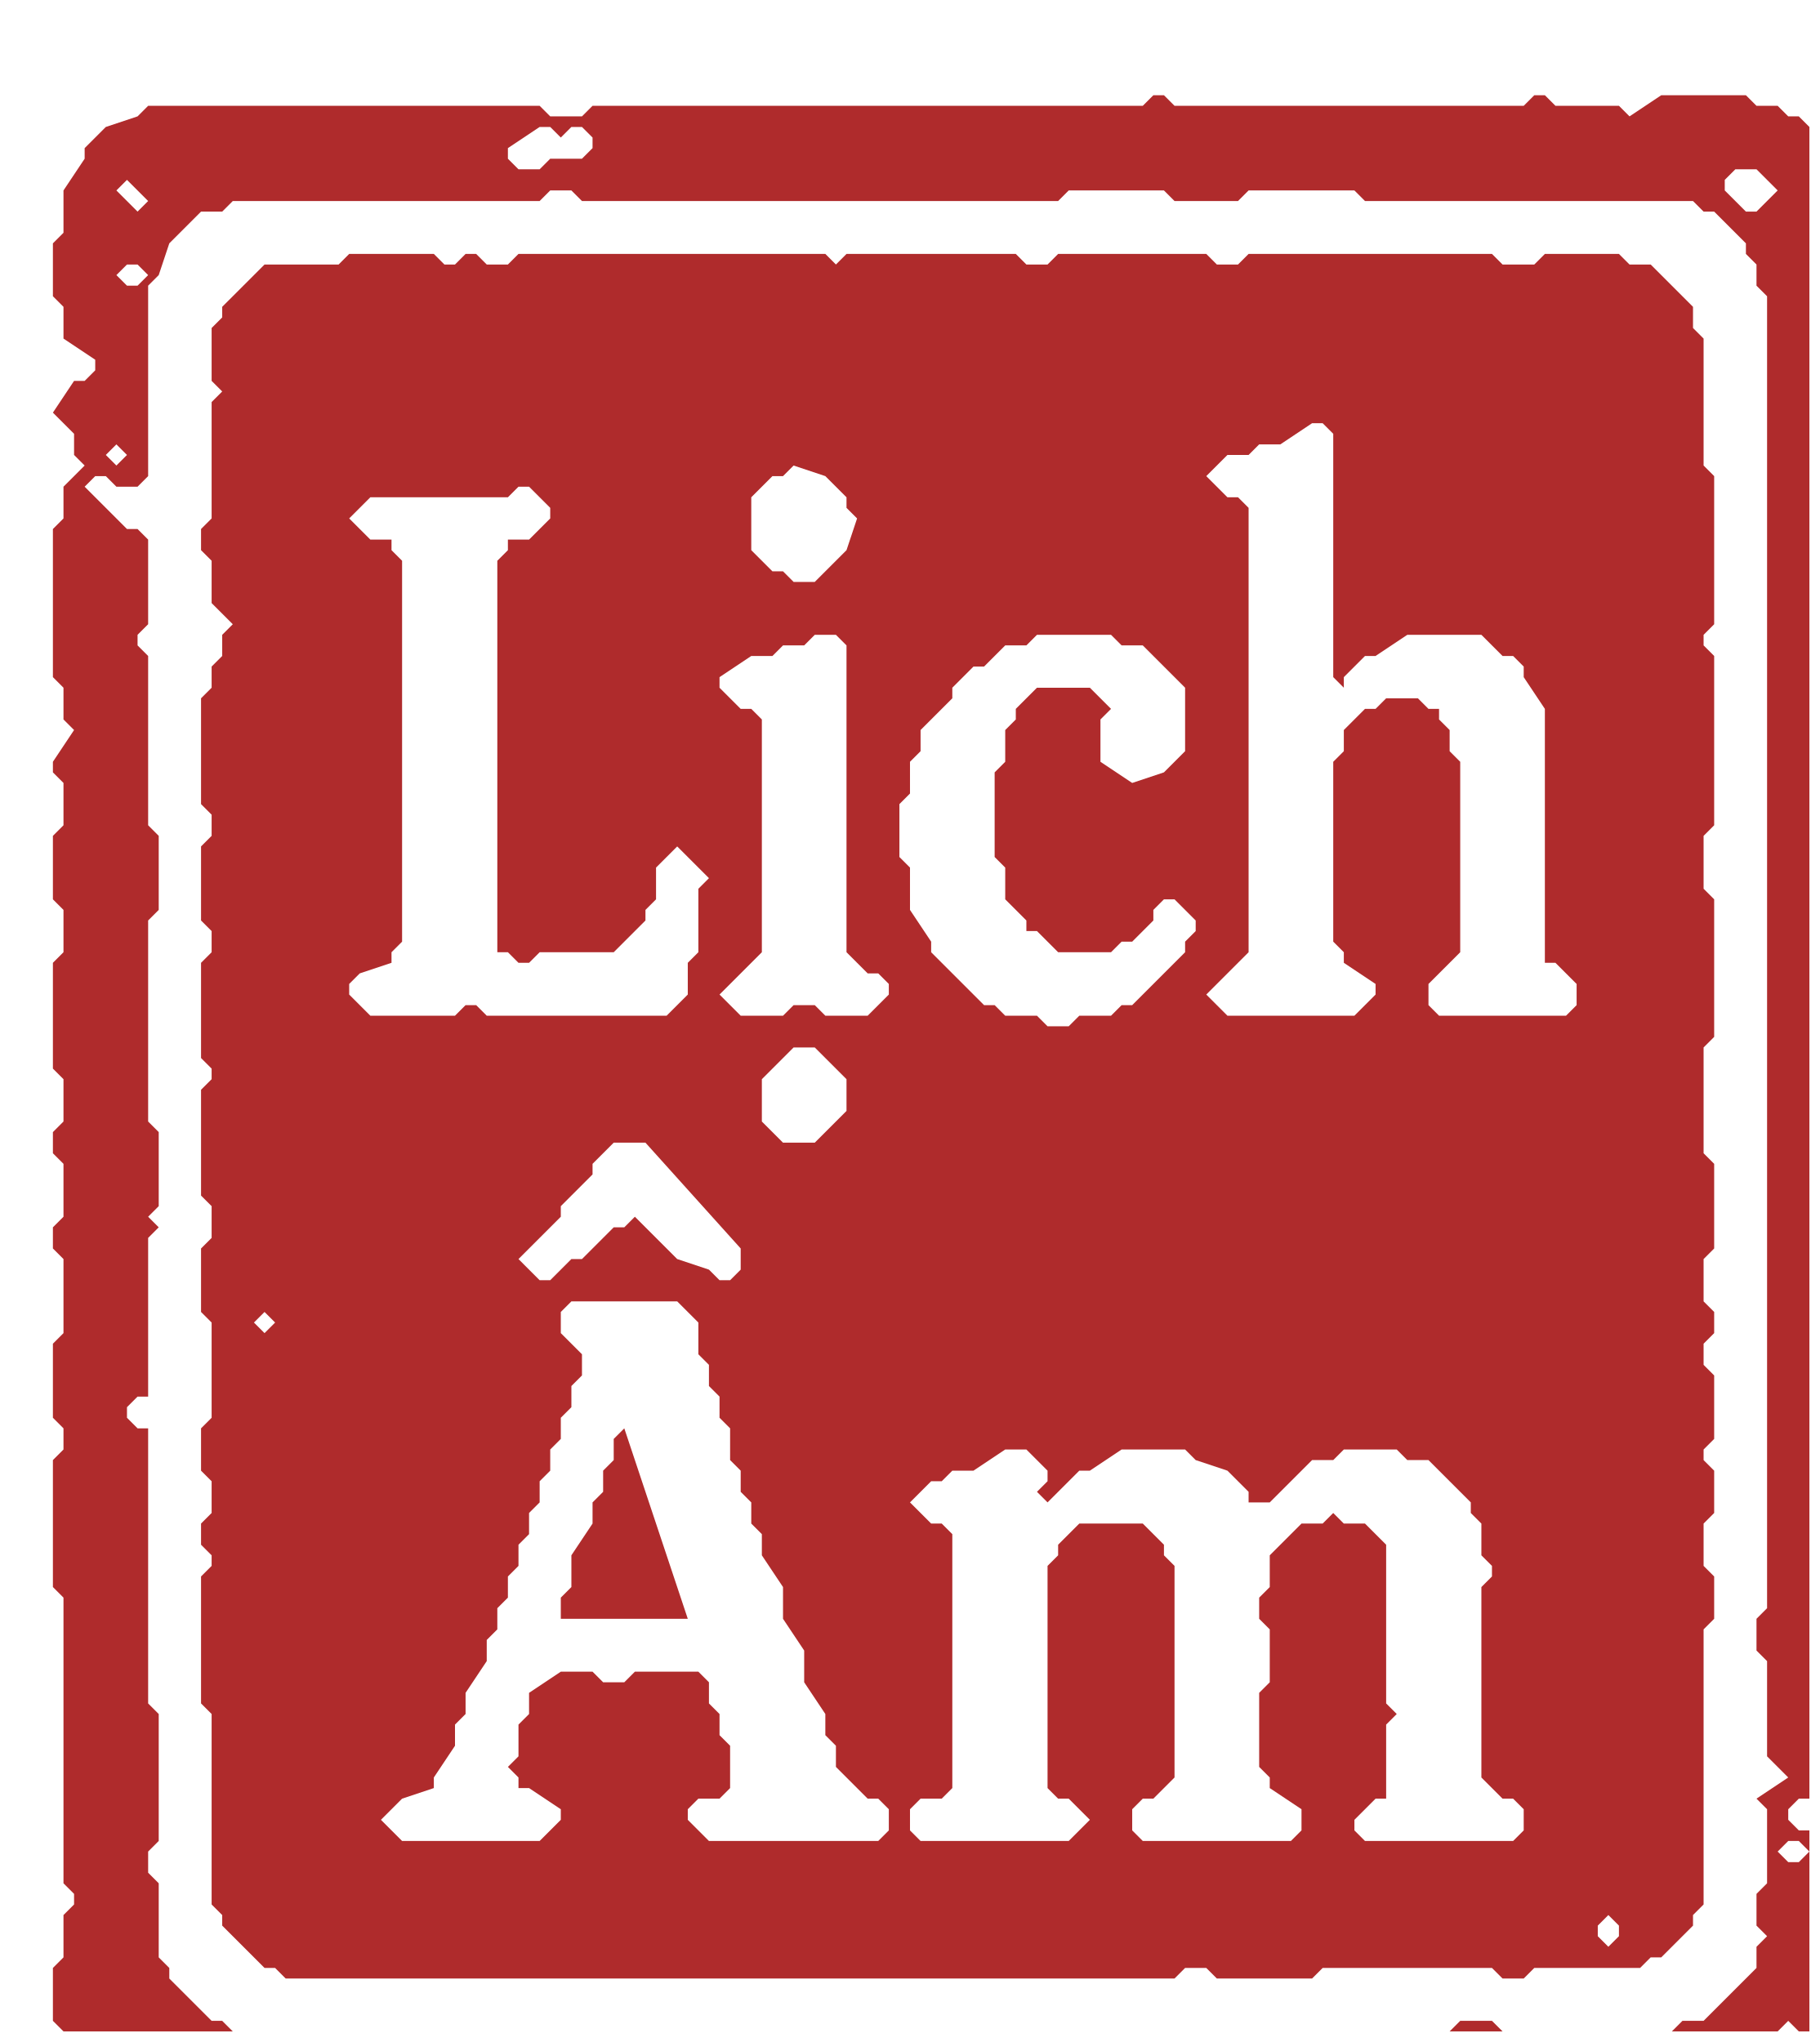
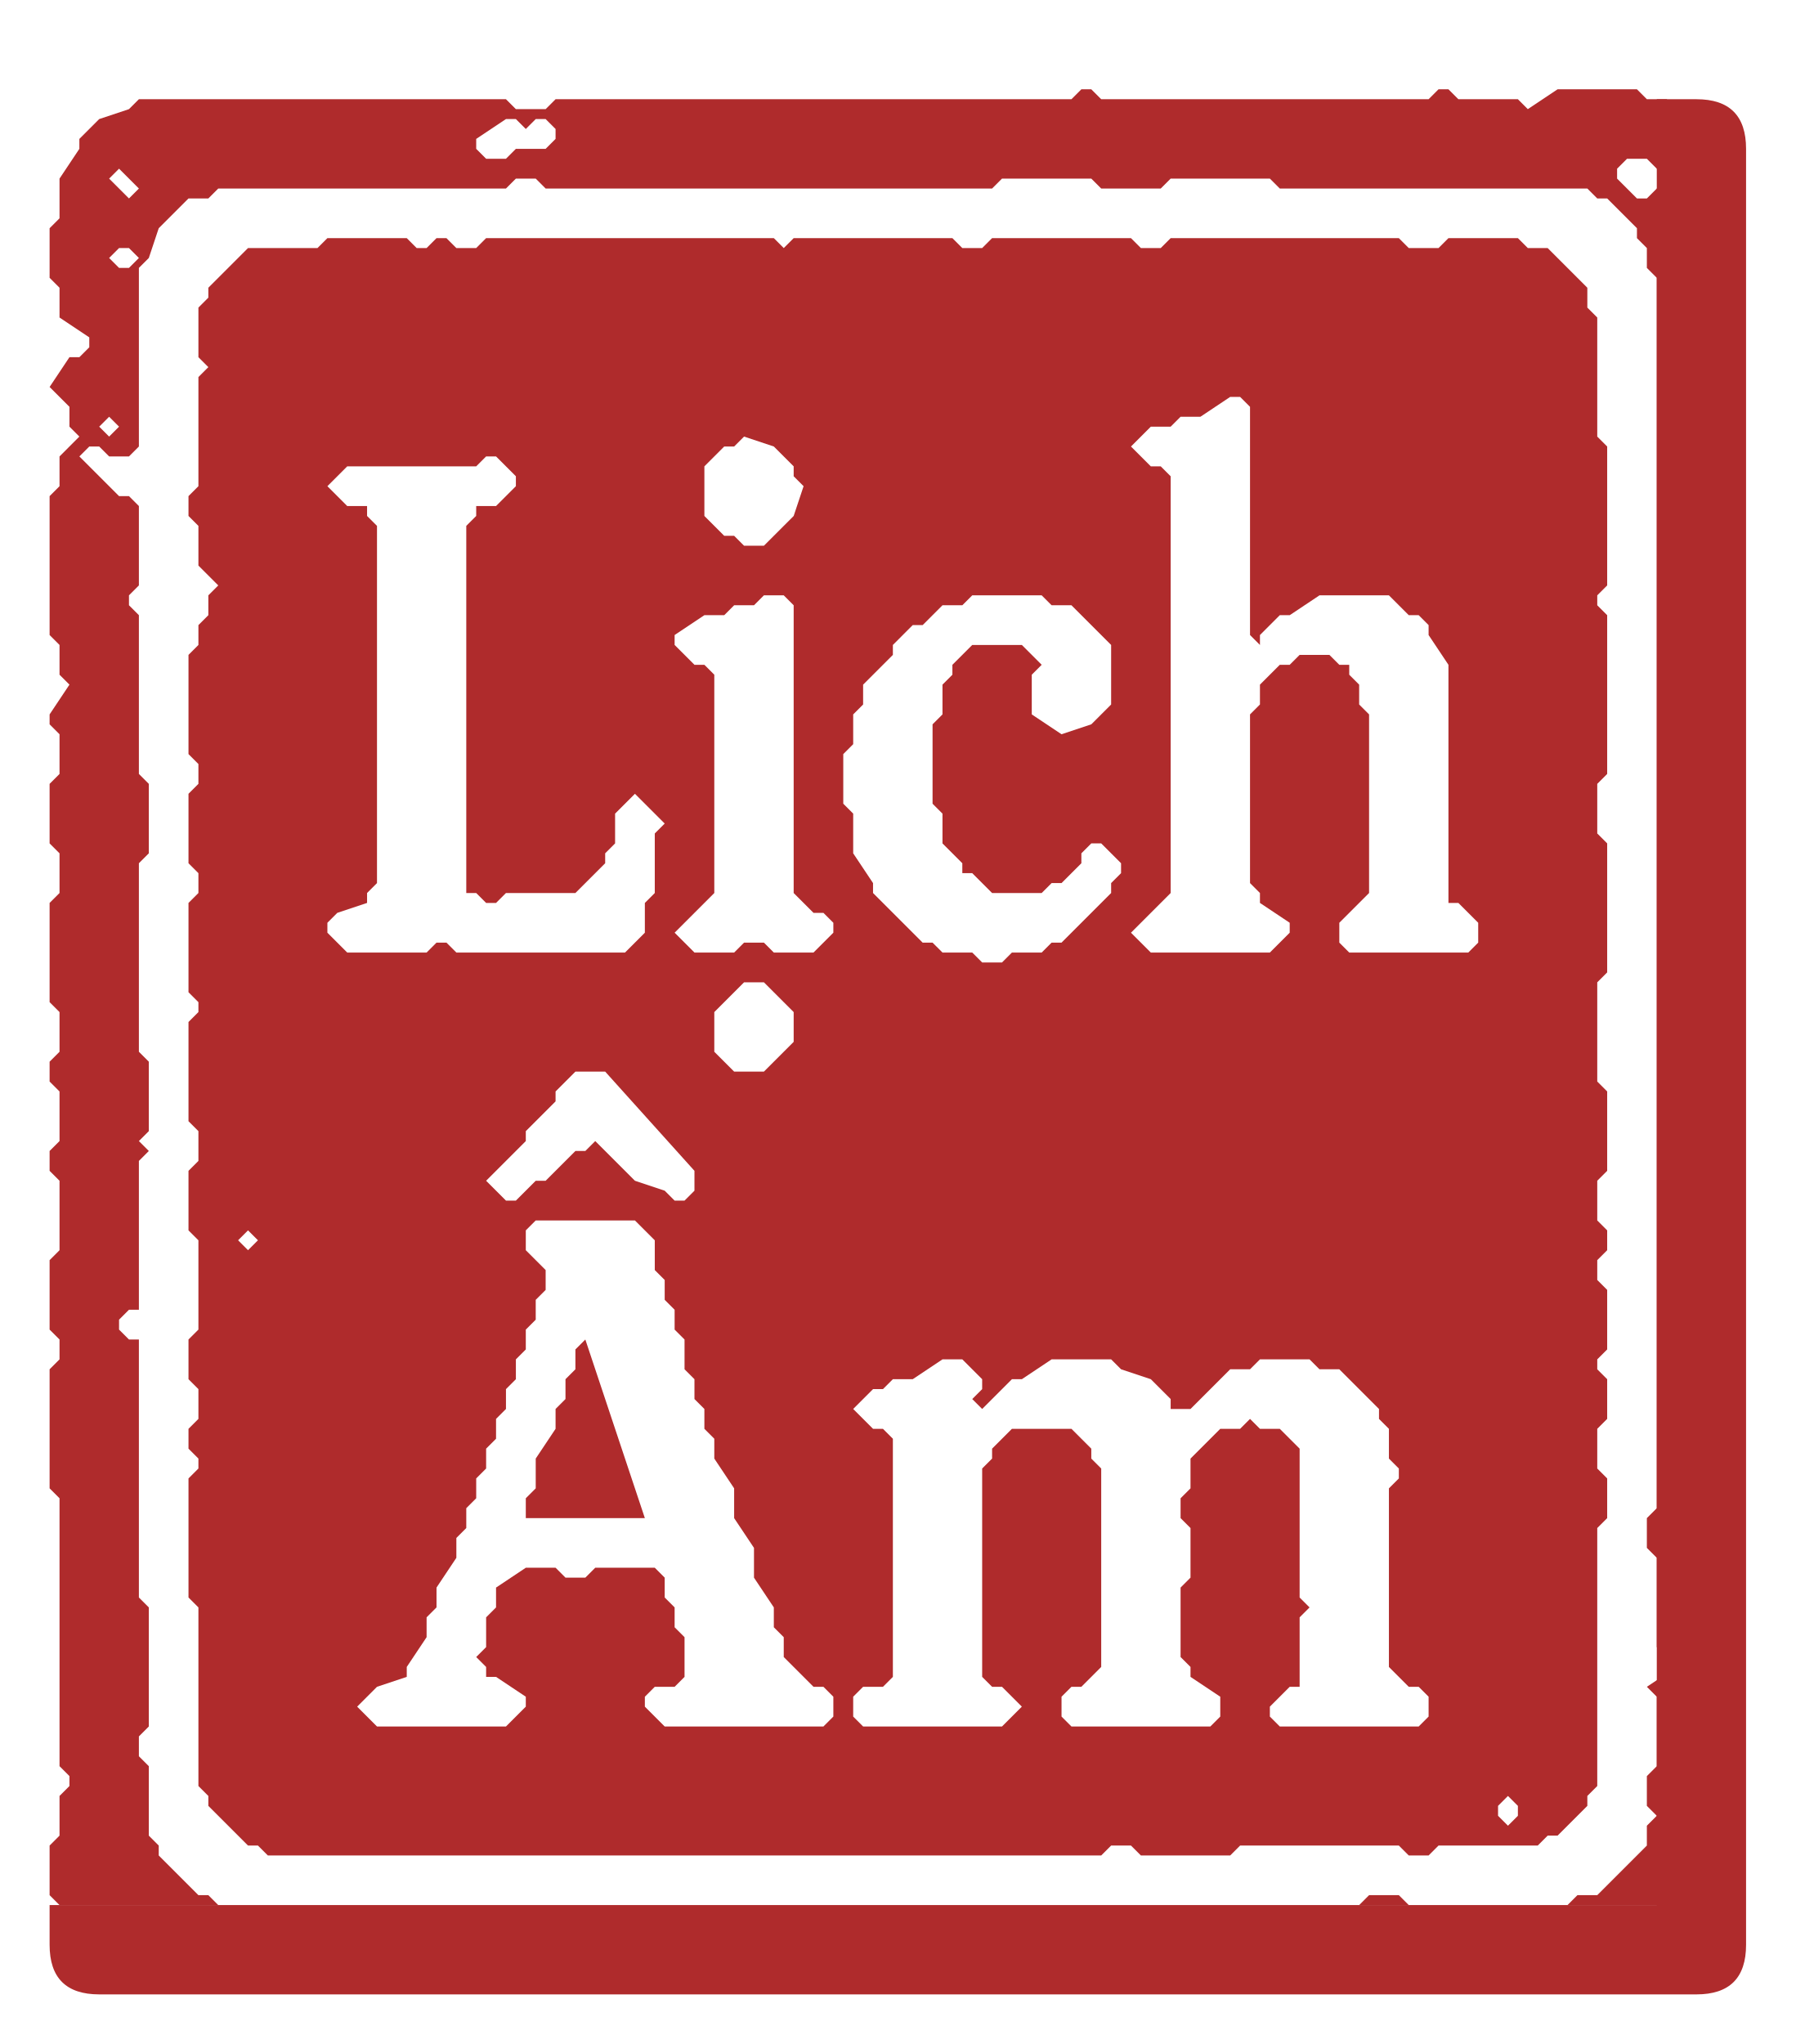
- <svg xmlns="http://www.w3.org/2000/svg" viewBox="0 0 172 193" role="img" aria-label="red heritage ornament">
+ <svg xmlns="http://www.w3.org/2000/svg" viewBox="0 0 181 206" role="img" aria-label="red heritage ornament">
  <path fill="#AF2B2C" fill-rule="evenodd" d="M144,192 L142,192 L141,191 L138,191 L137,192 L98,192 Z M25,25 L21,29 L21,30 L20,31 L20,36 L21,37 L20,38 L20,49 L19,50 L19,52 L20,53 L20,57 L22,59 L21,60 L21,62 L20,63 L20,65 L19,66 L19,76 L20,77 L20,79 L19,80 L19,87 L20,88 L20,90 L19,91 L19,100 L20,101 L20,102 L19,103 L19,113 L20,114 L20,117 L19,118 L19,124 L20,125 L20,134 L19,135 L19,139 L20,140 L20,143 L19,144 L19,146 L20,147 L20,148 L19,149 L19,161 L20,162 L20,180 L21,181 L21,182 L25,186 L26,186 L27,187 L111,187 L112,186 L114,186 L115,187 L124,187 L125,186 L141,186 L142,187 L144,187 L145,186 L155,186 L156,185 L157,185 L160,182 L160,181 L161,180 L161,154 L162,153 L162,149 L161,148 L161,144 L162,143 L162,139 L161,138 L161,137 L162,136 L162,130 L161,129 L161,127 L162,126 L162,124 L161,123 L161,119 L162,118 L162,110 L161,109 L161,99 L162,98 L162,85 L161,84 L161,79 L162,78 L162,62 L161,61 L161,60 L162,59 L162,45 L161,44 L161,32 L160,31 L160,29 L156,25 L154,25 L153,24 L146,24 L145,25 L142,25 L141,24 L118,24 L117,25 L115,25 L114,24 L100,24 L99,25 L97,25 L96,24 L80,24 L79,25 L78,24 L49,24 L48,25 L46,25 L45,24 L44,24 L43,25 L42,25 L41,24 L33,24 L32,25 Z M151,182 L152,181 L153,182 L153,183 L152,184 L151,183 Z M86,142 L88,140 L89,140 L90,139 L92,139 L95,137 L97,137 L99,139 L99,140 L98,141 L99,142 L102,139 L103,139 L106,137 L112,137 L113,138 L116,139 L118,141 L118,142 L120,142 L124,138 L126,138 L127,137 L132,137 L133,138 L135,138 L139,142 L139,143 L140,144 L140,147 L141,148 L141,149 L140,150 L140,168 L142,170 L143,170 L144,171 L144,173 L143,174 L129,174 L128,173 L128,172 L130,170 L131,170 L131,163 L132,162 L131,161 L131,146 L129,144 L127,144 L126,143 L125,144 L123,144 L120,147 L120,150 L119,151 L119,153 L120,154 L120,159 L119,160 L119,167 L120,168 L120,169 L123,171 L123,173 L122,174 L108,174 L107,173 L107,171 L108,170 L109,170 L111,168 L111,148 L110,147 L110,146 L108,144 L102,144 L100,146 L100,147 L99,148 L99,169 L100,170 L101,170 L103,172 L101,174 L87,174 L86,173 L86,171 L87,170 L89,170 L90,169 L90,145 L89,144 L88,144 Z M24,125 L25,124 L26,125 L25,126 Z M54,123 L64,123 L66,125 L66,128 L67,129 L67,131 L68,132 L68,134 L69,135 L69,138 L70,139 L70,141 L71,142 L71,144 L72,145 L72,147 L74,150 L74,153 L76,156 L76,159 L78,162 L78,164 L79,165 L79,167 L82,170 L83,170 L84,171 L84,173 L83,174 L67,174 L65,172 L65,171 L66,170 L68,170 L69,169 L69,165 L68,164 L68,162 L67,161 L67,159 L66,158 L60,158 L59,159 L57,159 L56,158 L53,158 L50,160 L50,162 L49,163 L49,166 L48,167 L49,168 L49,169 L50,169 L53,171 L53,172 L51,174 L38,174 L36,172 L38,170 L41,169 L41,168 L43,165 L43,163 L44,162 L44,160 L46,157 L46,155 L47,154 L47,152 L48,151 L48,149 L49,148 L49,146 L50,145 L50,143 L51,142 L51,140 L52,139 L52,137 L53,136 L53,134 L54,133 L54,131 L55,130 L55,128 L53,126 L53,124 Z M59,135 L58,136 L58,138 L57,139 L57,141 L56,142 L56,144 L54,147 L54,150 L53,151 L53,153 L65,153 Z M49,119 L53,115 L53,114 L56,111 L56,110 L58,108 L61,108 L70,118 L70,120 L69,121 L68,121 L67,120 L64,119 L60,115 L59,116 L58,116 L55,119 L54,119 L52,121 L51,121 Z M75,99 L77,99 L80,102 L80,105 L77,108 L74,108 L72,106 L72,102 Z M105,60 L106,61 L108,61 L112,65 L112,71 L110,73 L107,74 L104,72 L104,68 L105,67 L103,65 L98,65 L96,67 L96,68 L95,69 L95,72 L94,73 L94,81 L95,82 L95,85 L97,87 L97,88 L98,88 L100,90 L105,90 L106,89 L107,89 L109,87 L109,86 L110,85 L111,85 L113,87 L113,88 L112,89 L112,90 L107,95 L106,95 L105,96 L102,96 L101,97 L99,97 L98,96 L95,96 L94,95 L93,95 L88,90 L88,89 L86,86 L86,82 L85,81 L85,76 L86,75 L86,72 L87,71 L87,69 L90,66 L90,65 L92,63 L93,63 L95,61 L97,61 L98,60 Z M77,60 L79,60 L80,61 L80,90 L82,92 L83,92 L84,93 L84,94 L82,96 L78,96 L77,95 L75,95 L74,96 L70,96 L68,94 L72,90 L72,68 L71,67 L70,67 L68,65 L68,64 L71,62 L73,62 L74,61 L76,61 Z M35,47 L48,47 L49,46 L50,46 L52,48 L52,49 L50,51 L48,51 L48,52 L47,53 L47,90 L48,90 L49,91 L50,91 L51,90 L58,90 L61,87 L61,86 L62,85 L62,82 L64,80 L67,83 L66,84 L66,90 L65,91 L65,94 L63,96 L46,96 L45,95 L44,95 L43,96 L35,96 L33,94 L33,93 L34,92 L37,91 L37,90 L38,89 L38,53 L37,52 L37,51 L35,51 L33,49 Z M75,44 L78,45 L80,47 L80,48 L81,49 L80,52 L77,55 L75,55 L74,54 L73,54 L71,52 L71,47 L73,45 L74,45 Z M116,43 L118,43 L119,42 L121,42 L124,40 L125,40 L126,41 L126,64 L127,65 L127,64 L129,62 L130,62 L133,60 L140,60 L142,62 L143,62 L144,63 L144,64 L146,67 L146,91 L147,91 L149,93 L149,95 L148,96 L136,96 L135,95 L135,93 L138,90 L138,72 L137,71 L137,69 L136,68 L136,67 L135,67 L134,66 L131,66 L130,67 L129,67 L127,69 L127,71 L126,72 L126,89 L127,90 L127,91 L130,93 L130,94 L128,96 L116,96 L114,94 L118,90 L118,48 L117,47 L116,47 L114,45 Z M170,11 L169,11 L168,10 L166,10 L165,9 L157,9 L154,11 L153,10 L147,10 L146,9 L145,9 L144,10 L111,10 L110,9 L109,9 L108,10 L56,10 L55,11 L52,11 L51,10 L14,10 L13,11 L10,12 L8,14 L8,15 L6,18 L6,22 L5,23 L5,28 L6,29 L6,32 L9,34 L9,35 L8,36 L7,36 L5,39 L7,41 L7,43 L8,44 L6,46 L6,49 L5,50 L5,64 L6,65 L6,68 L7,69 L5,72 L5,73 L6,74 L6,78 L5,79 L5,85 L6,86 L6,90 L5,91 L5,101 L6,102 L6,106 L5,107 L5,109 L6,110 L6,115 L5,116 L5,118 L6,119 L6,126 L5,127 L5,134 L6,135 L6,137 L5,138 L5,150 L6,151 L6,178 L7,179 L7,180 L6,181 L6,185 L5,186 L5,191 L6,192 L41,192 L22,192 L21,191 L20,191 L16,187 L16,186 L15,185 L15,178 L14,177 L14,175 L15,174 L15,162 L14,161 L14,135 L13,135 L12,134 L12,133 L13,132 L14,132 L14,117 L15,116 L14,115 L15,114 L15,107 L14,106 L14,87 L15,86 L15,79 L14,78 L14,62 L13,61 L13,60 L14,59 L14,51 L13,50 L12,50 L8,46 L9,45 L10,45 L11,46 L13,46 L14,45 L14,27 L15,26 L16,23 L19,20 L21,20 L22,19 L51,19 L52,18 L54,18 L55,19 L100,19 L101,18 L110,18 L111,19 L117,19 L118,18 L128,18 L129,19 L160,19 L161,20 L162,20 L165,23 L165,24 L166,25 L166,27 L167,28 L167,152 L166,153 L166,156 L167,157 L167,166 L169,168 L166,170 L167,171 L167,178 L166,179 L166,182 L167,183 L166,184 L166,186 L161,191 L159,191 L158,192 L147,192 L168,192 L169,191 L170,192 L171,192 L171,173 L170,173 L169,172 L169,171 L170,170 L171,170 L171,12 Z M168,175 L169,174 L170,174 L171,175 L170,176 L169,176 Z M10,43 L11,42 L12,43 L11,44 Z M11,26 L12,25 L13,25 L14,26 L13,27 L12,27 Z M12,19 L13,18 L14,19 L13,20 Z M11,18 L12,17 L13,18 L12,19 Z M163,17 L164,16 L166,16 L168,18 L166,20 L165,20 L163,18 Z M48,15 L48,14 L51,12 L52,12 L53,13 L54,12 L55,12 L56,13 L56,14 L55,15 L52,15 L51,16 L49,16 Z" />
+   <path fill="#AF2B2C" d="M167 10H171Q176 10 176 15V196Q176 201 171 201H10Q5 201 5 196V192H167Z" />
</svg>
